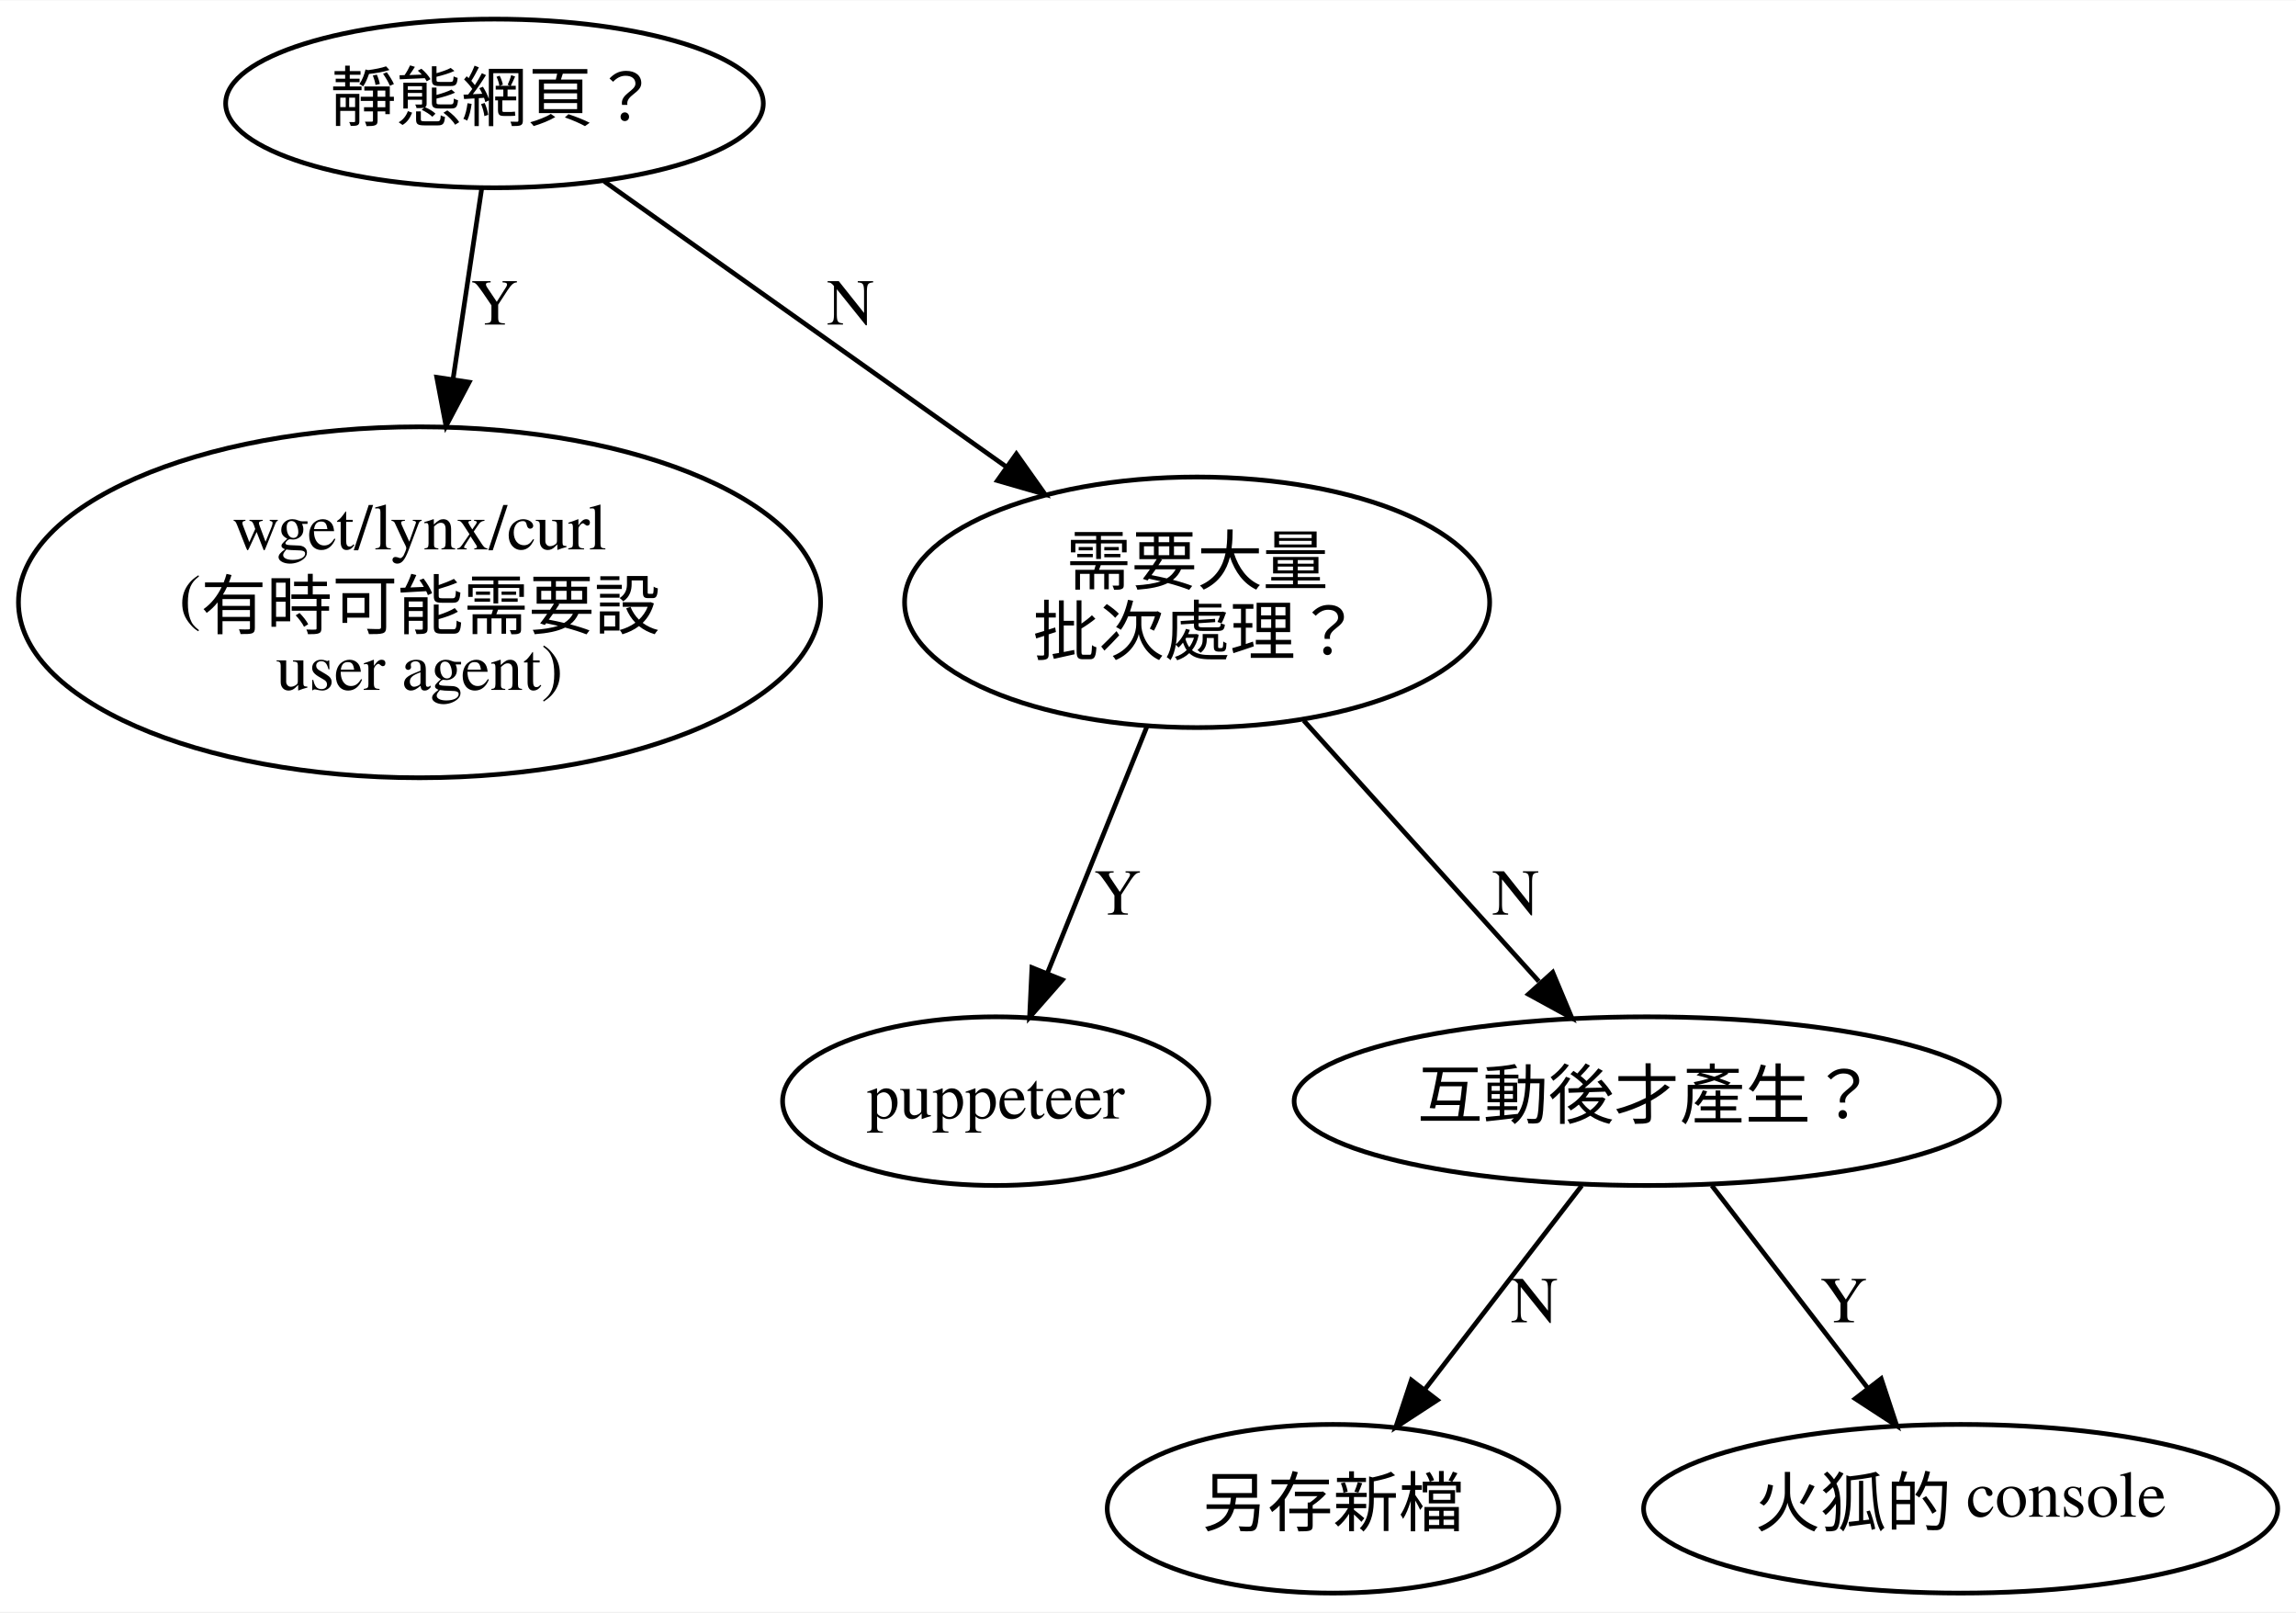
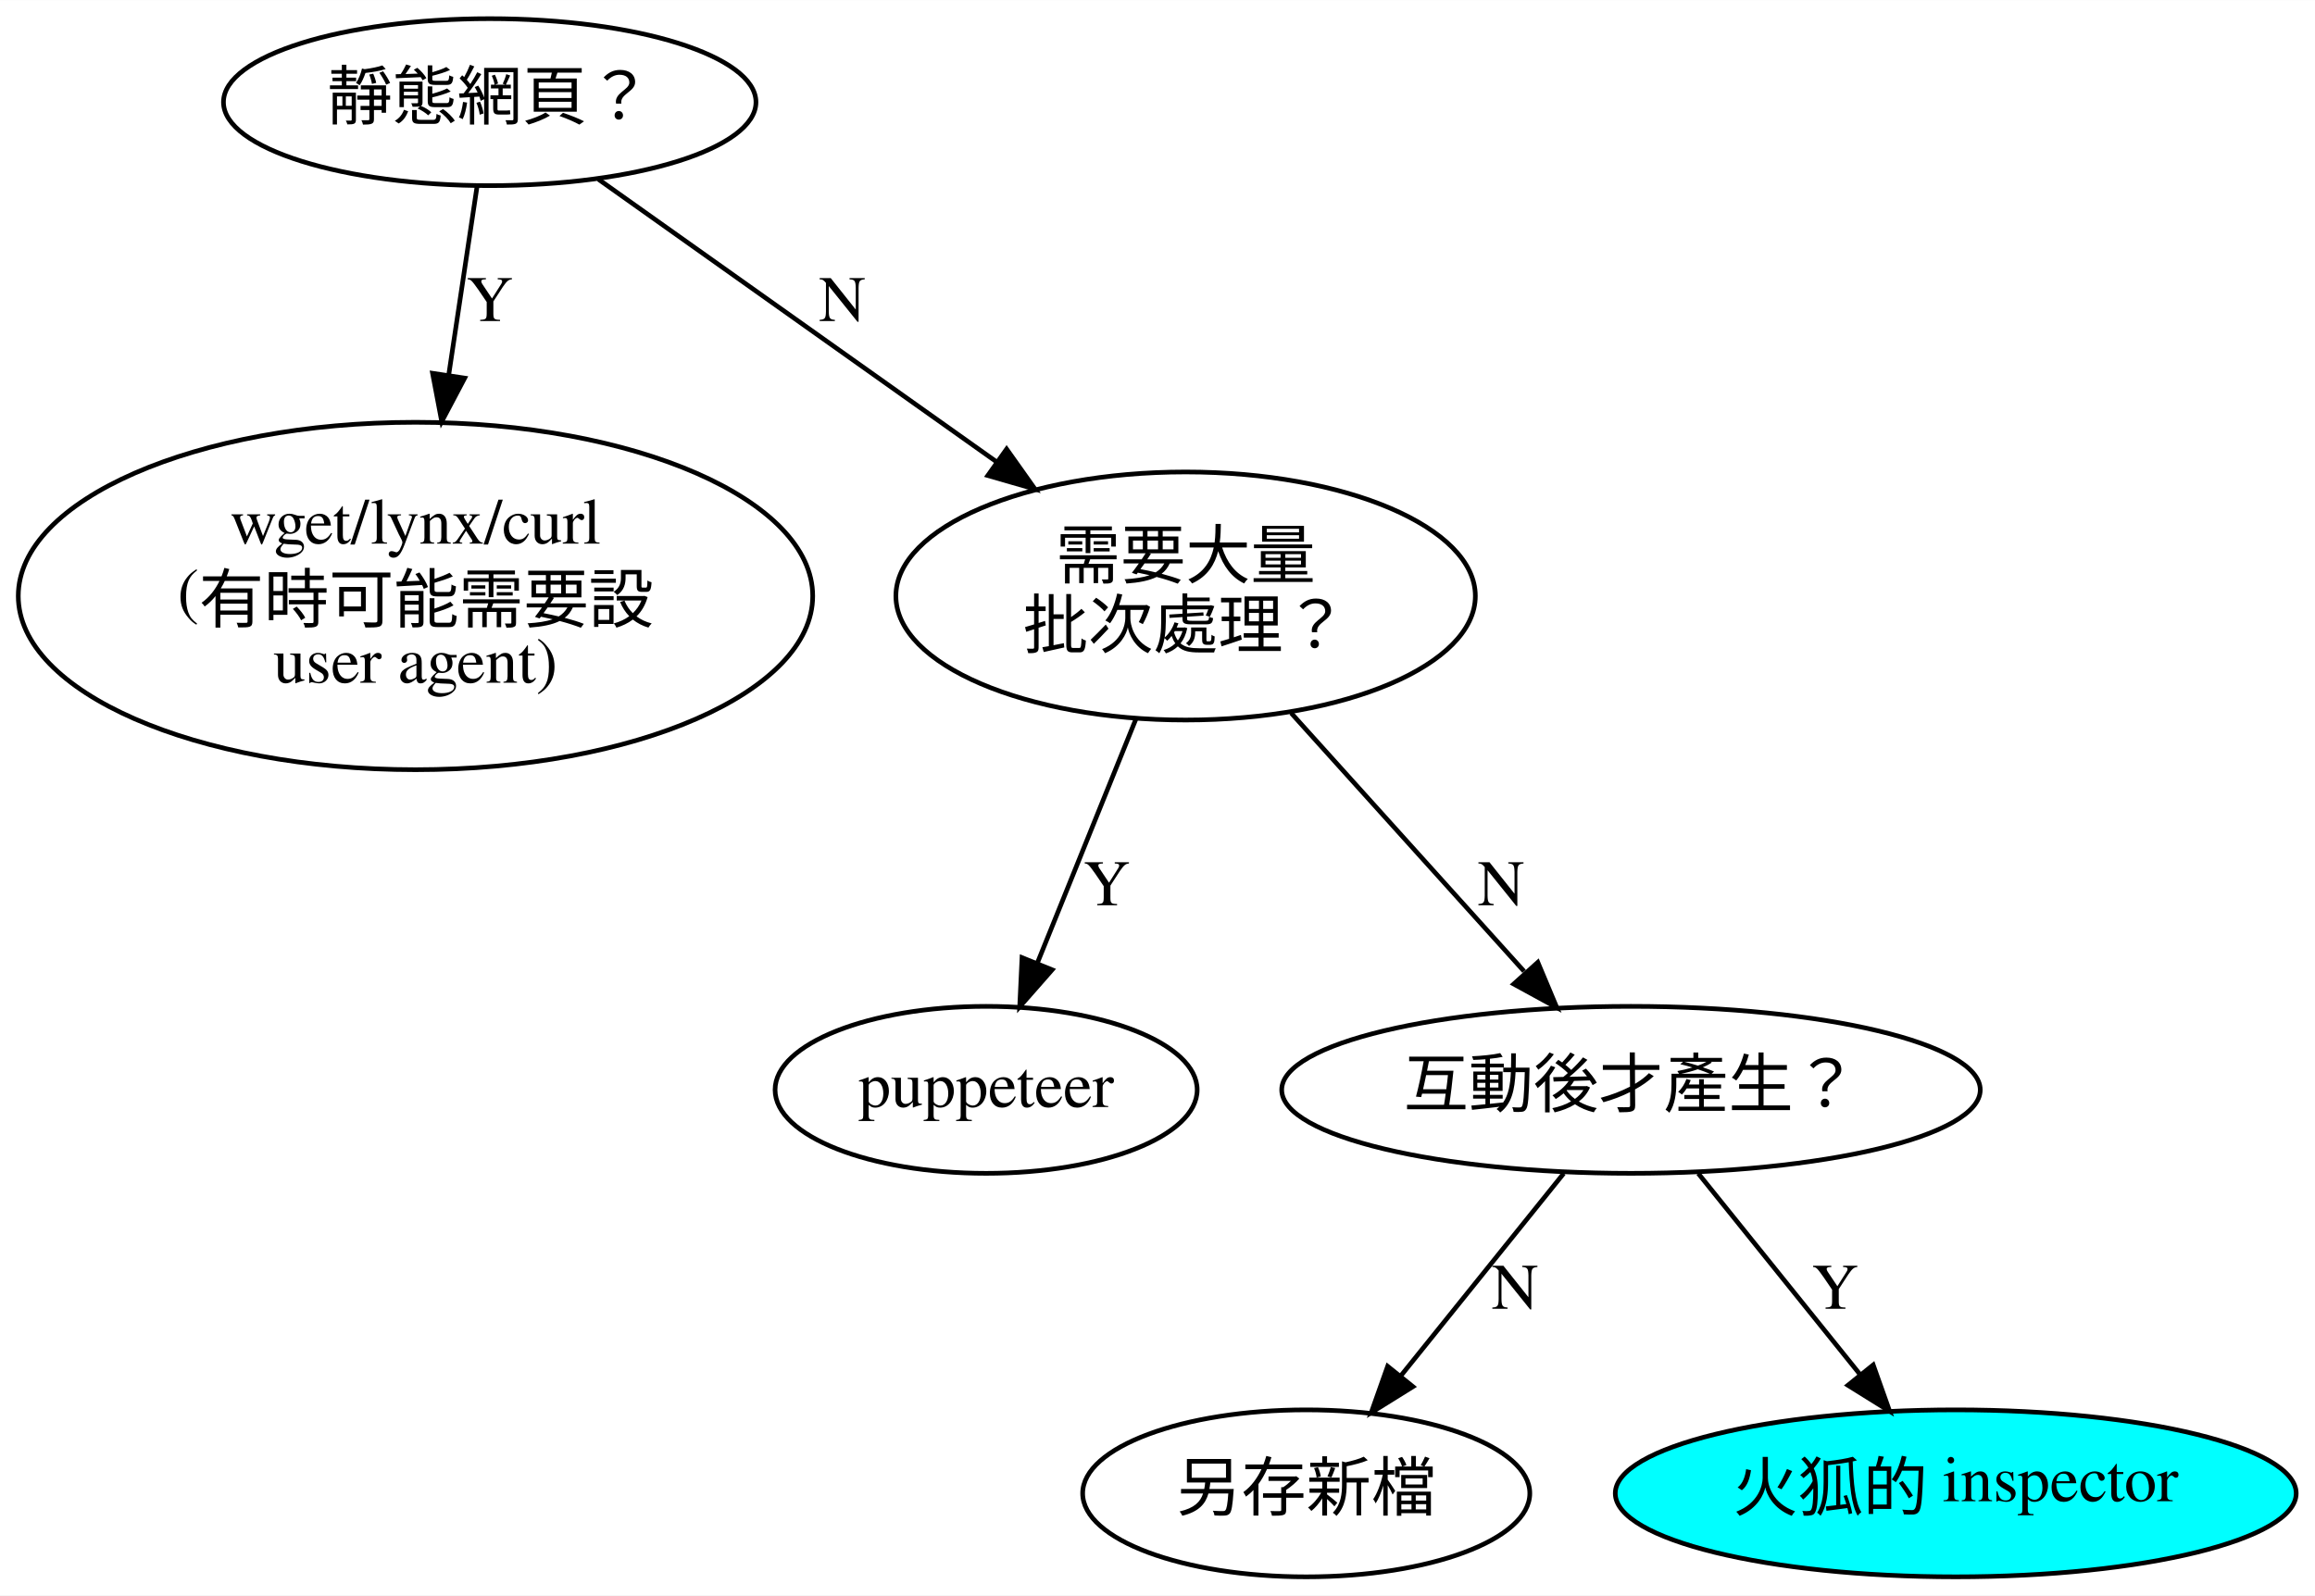
- <svg xmlns="http://www.w3.org/2000/svg" width="490pt" height="344pt" viewBox="0.00 0.00 490.15 343.95">
+ <svg xmlns="http://www.w3.org/2000/svg" width="499pt" height="344pt" viewBox="0.00 0.00 499.00 343.95">
  <g id="graph0" class="graph" transform="scale(1 1) rotate(0) translate(4 339.9533)">
-     <polygon fill="#ffffff" stroke="transparent" points="-4,4 -4,-339.953 486.154,-339.953 486.154,4 -4,4" />
+     <polygon fill="#ffffff" stroke="transparent" points="-4,4 -4,-339.953 495.003,-339.953 495.003,4 -4,4" />
    <g id="node1" class="node">
      <ellipse fill="none" stroke="#000000" cx="101.56" cy="-317.953" rx="57.391" ry="18" />
      <text text-anchor="middle" x="101.56" y="-314.253" font-family="Times,serif" font-size="14.00" fill="#000000">靜態網頁？</text>
    </g>
    <g id="node2" class="node">
      <ellipse fill="none" stroke="#000000" cx="85.56" cy="-211.477" rx="85.62" ry="37.453" />
      <text text-anchor="middle" x="85.56" y="-222.777" font-family="Times,serif" font-size="14.00" fill="#000000">wget/lynx/curl</text>
      <text text-anchor="middle" x="85.56" y="-207.777" font-family="Times,serif" font-size="14.00" fill="#000000">(有時可能需要設</text>
      <text text-anchor="middle" x="85.56" y="-192.777" font-family="Times,serif" font-size="14.00" fill="#000000">user agent)</text>
    </g>
    <g id="edge1" class="edge">
      <path fill="none" stroke="#000000" d="M98.846,-299.891C97.151,-288.61 94.882,-273.516 92.701,-258.996" />
      <polygon fill="#000000" stroke="#000000" points="96.159,-258.458 91.212,-249.089 89.237,-259.498 96.159,-258.458" />
      <text text-anchor="middle" x="101.56" y="-270.753" font-family="Times,serif" font-size="14.00" fill="#000000">Y</text>
    </g>
    <g id="node3" class="node">
      <ellipse fill="none" stroke="#000000" cx="251.56" cy="-211.477" rx="62.452" ry="26.741" />
      <text text-anchor="middle" x="251.56" y="-215.277" font-family="Times,serif" font-size="14.00" fill="#000000">需要大量</text>
      <text text-anchor="middle" x="251.56" y="-200.277" font-family="Times,serif" font-size="14.00" fill="#000000">批次處理？</text>
    </g>
    <g id="edge2" class="edge">
      <path fill="none" stroke="#000000" d="M124.997,-301.316C147.922,-285.043 183.304,-259.928 210.835,-240.385" />
      <polygon fill="#000000" stroke="#000000" points="212.976,-243.157 219.105,-234.515 208.924,-237.449 212.976,-243.157" />
      <text text-anchor="middle" x="177.56" y="-270.753" font-family="Times,serif" font-size="14.00" fill="#000000">N</text>
    </g>
    <g id="node4" class="node">
      <ellipse fill="none" stroke="#000000" cx="208.56" cy="-105" rx="45.492" ry="18" />
      <text text-anchor="middle" x="208.56" y="-101.3" font-family="Times,serif" font-size="14.00" fill="#000000">puppeteer</text>
    </g>
    <g id="edge3" class="edge">
      <path fill="none" stroke="#000000" d="M240.82,-184.883C234.352,-168.866 226.132,-148.513 219.609,-132.361" />
      <polygon fill="#000000" stroke="#000000" points="222.788,-130.884 215.798,-122.922 216.297,-133.505 222.788,-130.884" />
      <text text-anchor="middle" x="234.56" y="-144.8" font-family="Times,serif" font-size="14.00" fill="#000000">Y</text>
    </g>
    <g id="node5" class="node">
      <ellipse fill="none" stroke="#000000" cx="347.56" cy="-105" rx="75.287" ry="18" />
      <text text-anchor="middle" x="347.56" y="-101.3" font-family="Times,serif" font-size="14.00" fill="#000000">互動後才產生？</text>
    </g>
    <g id="edge4" class="edge">
      <path fill="none" stroke="#000000" d="M274.311,-186.243C289.463,-169.437 309.308,-147.426 324.52,-130.554" />
      <polygon fill="#000000" stroke="#000000" points="327.478,-132.501 331.574,-122.73 322.279,-127.813 327.478,-132.501" />
      <text text-anchor="middle" x="319.56" y="-144.8" font-family="Times,serif" font-size="14.00" fill="#000000">N</text>
    </g>
    <g id="node6" class="node">
-       <ellipse fill="none" stroke="#000000" cx="280.56" cy="-18" rx="48.192" ry="18" />
-       <text text-anchor="middle" x="280.56" y="-14.3" font-family="Times,serif" font-size="14.00" fill="#000000">另存新檔</text>
+       <ellipse fill="none" stroke="#000000" cx="277.56" cy="-18" rx="48.192" ry="18" />
+       <text text-anchor="middle" x="277.56" y="-14.3" font-family="Times,serif" font-size="14.00" fill="#000000">另存新檔</text>
    </g>
    <g id="edge5" class="edge">
-       <path fill="none" stroke="#000000" d="M333.678,-86.974C324.028,-74.444 311.026,-57.56 300.301,-43.633" />
-       <polygon fill="#000000" stroke="#000000" points="302.842,-41.197 293.967,-35.41 297.296,-45.468 302.842,-41.197" />
-       <text text-anchor="middle" x="323.56" y="-57.8" font-family="Times,serif" font-size="14.00" fill="#000000">N</text>
+       <path fill="none" stroke="#000000" d="M333.056,-86.974C322.879,-74.325 309.133,-57.241 297.868,-43.24" />
+       <polygon fill="#000000" stroke="#000000" points="300.563,-41.007 291.568,-35.41 295.11,-45.395 300.563,-41.007" />
+       <text text-anchor="middle" x="322.56" y="-57.8" font-family="Times,serif" font-size="14.00" fill="#000000">N</text>
    </g>
    <g id="node7" class="node">
-       <ellipse fill="none" stroke="#000000" cx="414.56" cy="-18" rx="67.688" ry="18" />
-       <text text-anchor="middle" x="414.56" y="-14.3" font-family="Times,serif" font-size="14.00" fill="#000000">火狐的 console</text>
+       <ellipse fill="#00ffff" stroke="#000000" cx="417.56" cy="-18" rx="73.387" ry="18" />
+       <text text-anchor="middle" x="417.56" y="-14.3" font-family="Times,serif" font-size="14.00" fill="#000000">火狐的 inspector</text>
    </g>
    <g id="edge6" class="edge">
-       <path fill="none" stroke="#000000" d="M361.442,-86.974C371.028,-74.526 383.923,-57.782 394.607,-43.909" />
-       <polygon fill="#000000" stroke="#000000" points="397.596,-45.764 400.925,-35.706 392.05,-41.493 397.596,-45.764" />
-       <text text-anchor="middle" x="389.56" y="-57.8" font-family="Times,serif" font-size="14.00" fill="#000000">Y</text>
+       <path fill="none" stroke="#000000" d="M362.064,-86.974C372.174,-74.409 385.806,-57.466 397.029,-43.517" />
+       <polygon fill="#000000" stroke="#000000" points="399.772,-45.691 403.314,-35.706 394.318,-41.303 399.772,-45.691" />
+       <text text-anchor="middle" x="391.56" y="-57.8" font-family="Times,serif" font-size="14.00" fill="#000000">Y</text>
    </g>
  </g>
</svg>
